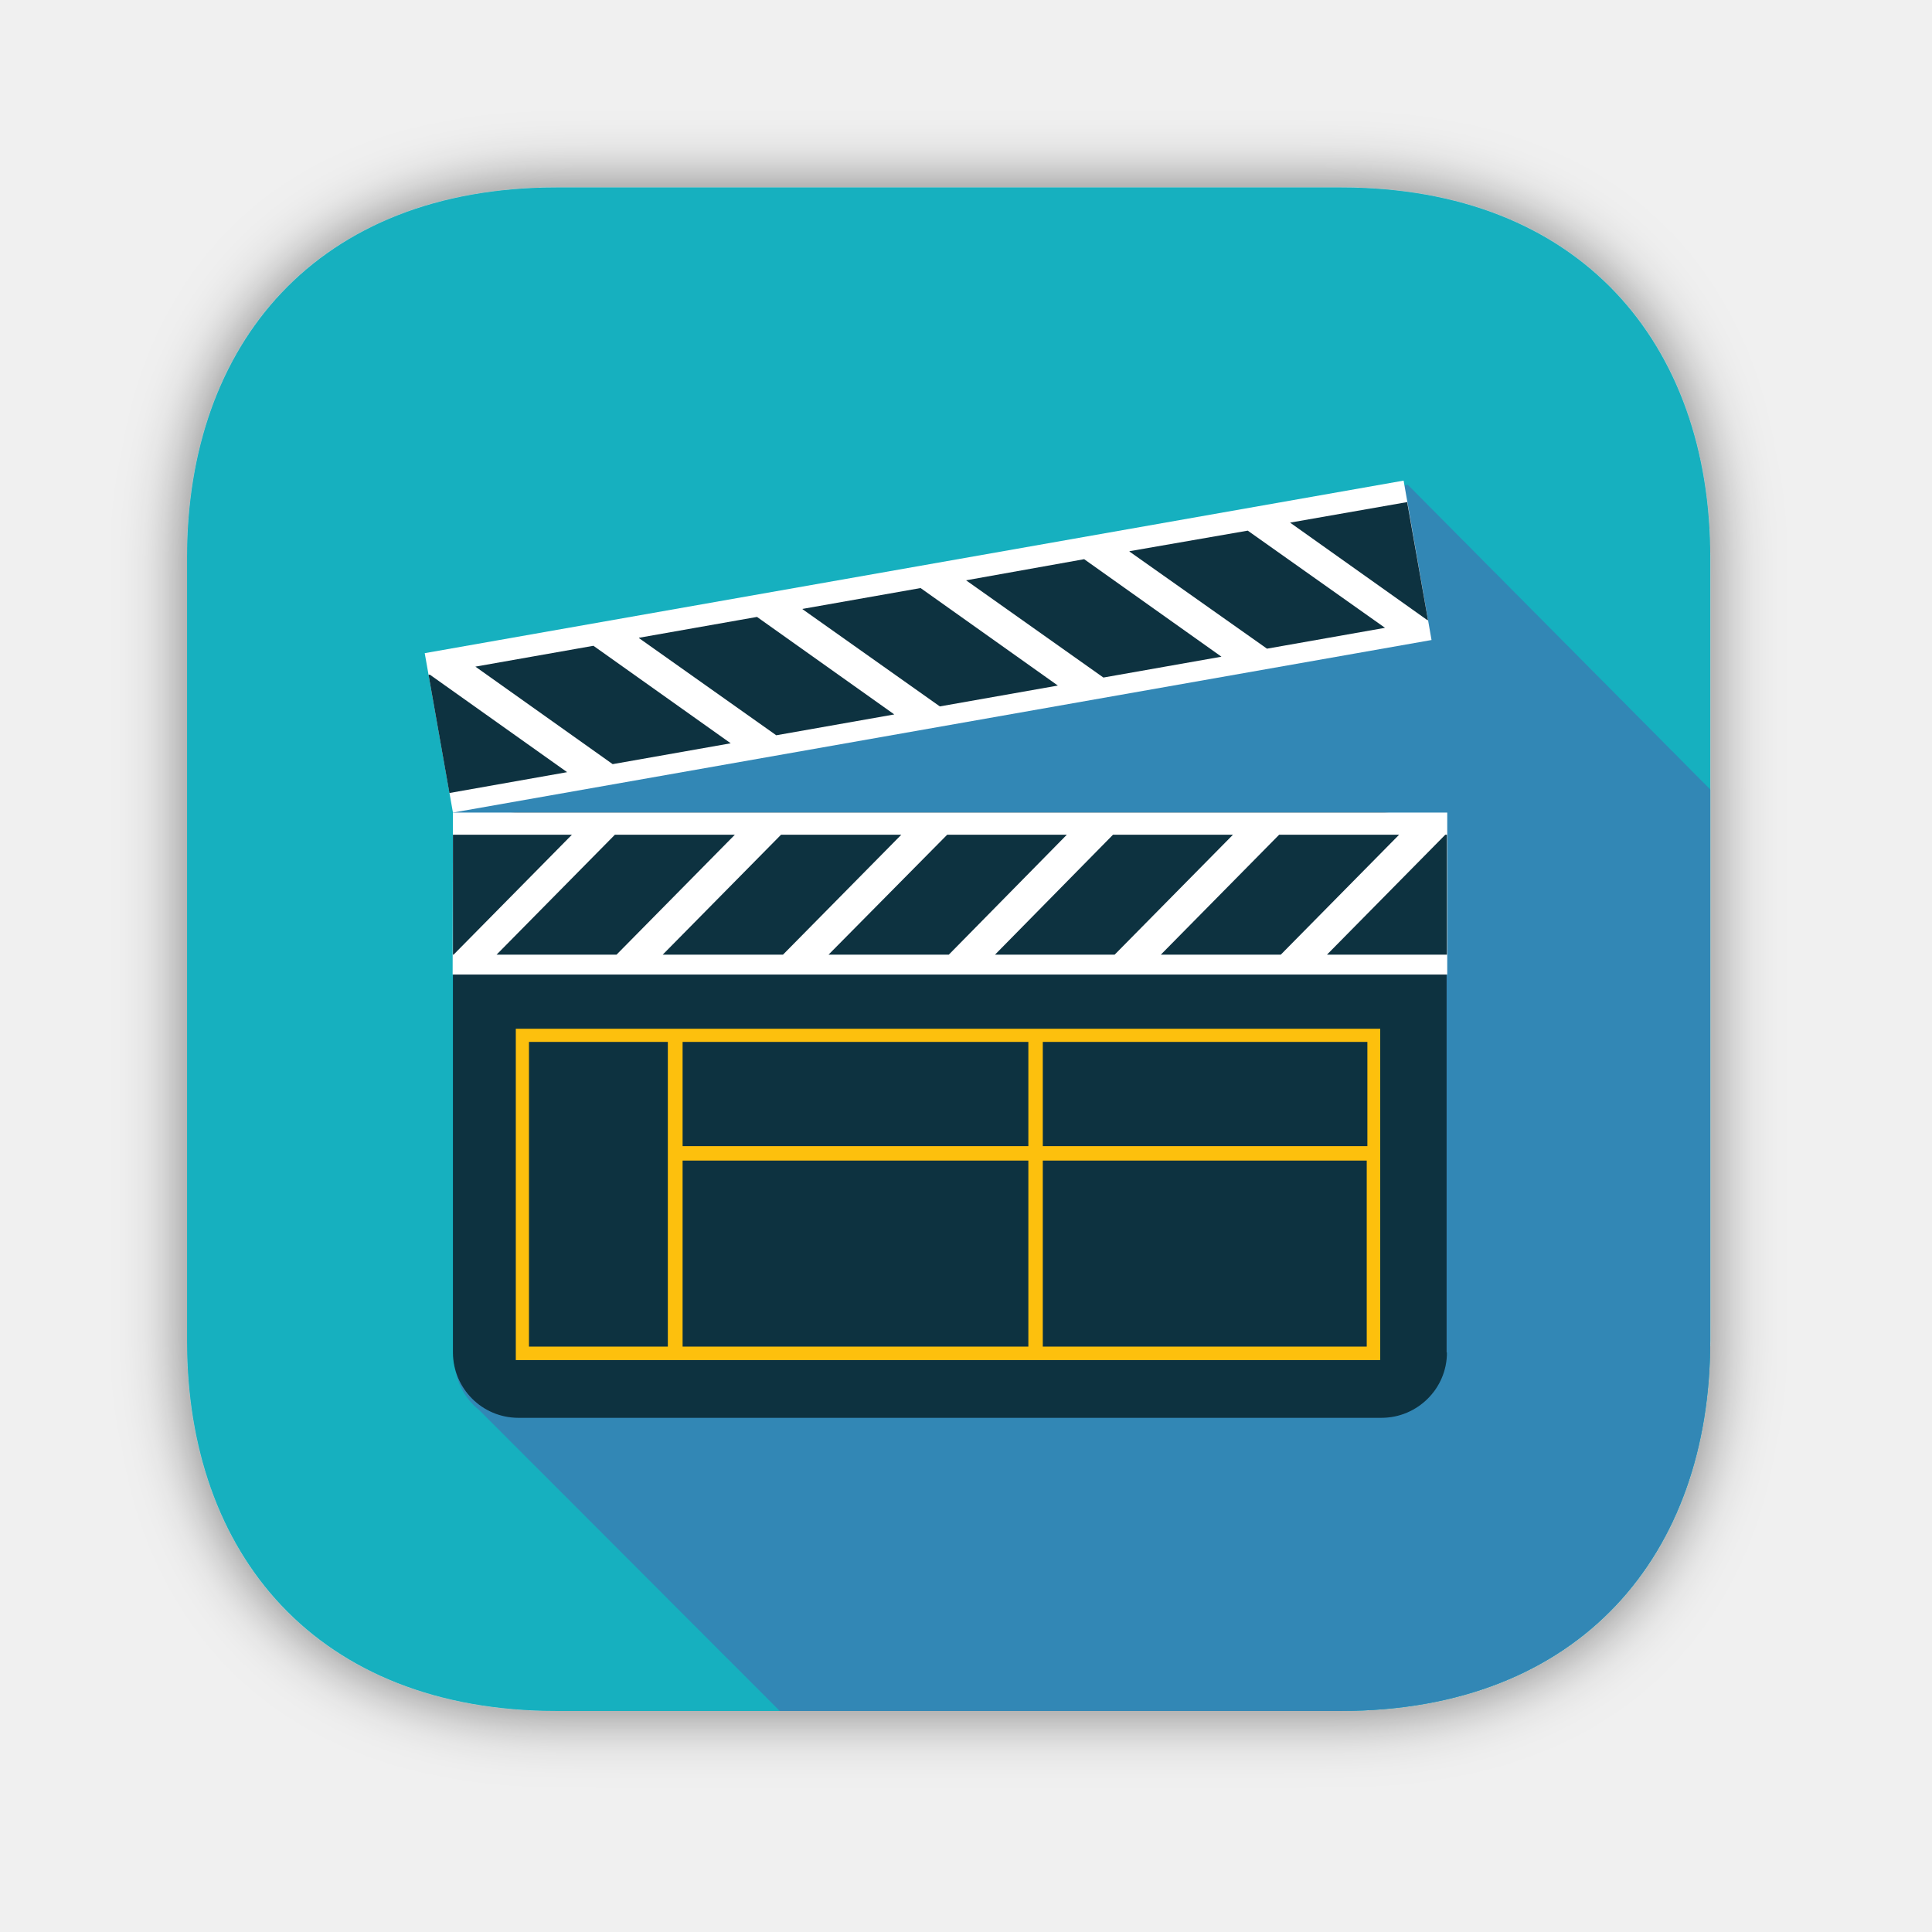
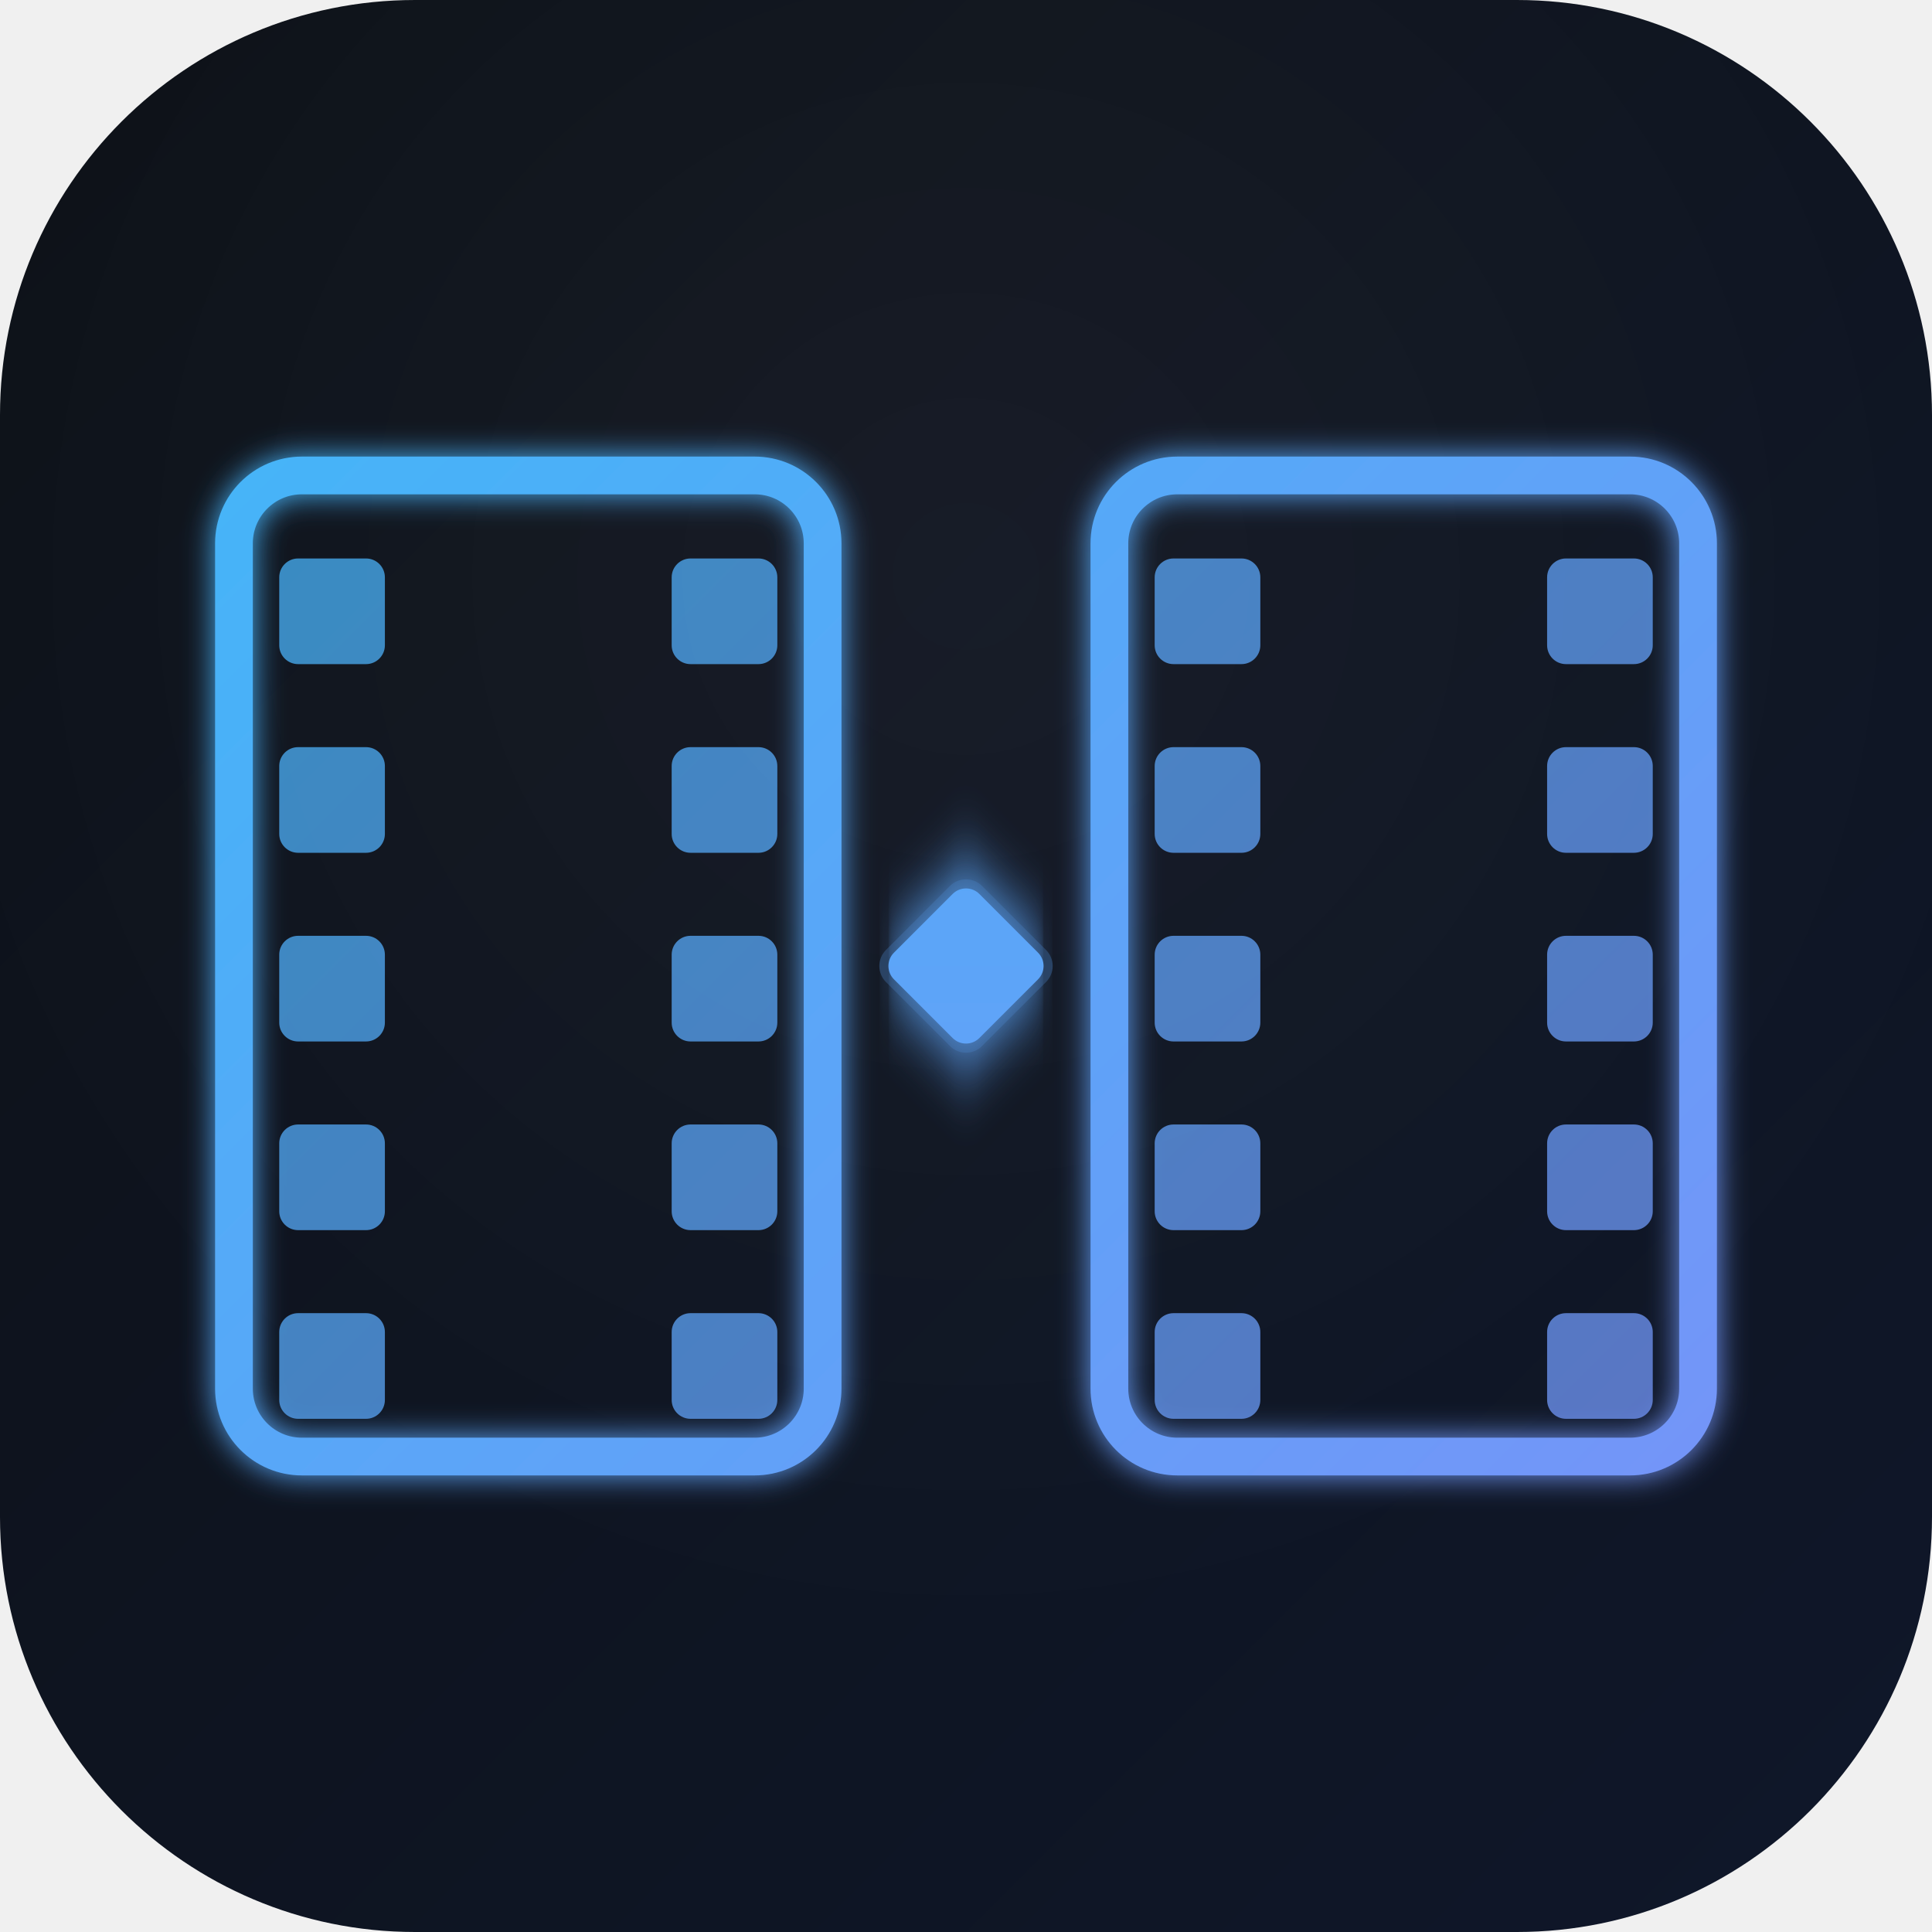
- <svg xmlns="http://www.w3.org/2000/svg" xml:space="preserve" fill-rule="evenodd" stroke-linejoin="round" stroke-miterlimit="2" clip-rule="evenodd" viewBox="0 0 1024 1024">
+ <svg xmlns="http://www.w3.org/2000/svg" version="1.1" viewBox="0 0 512 512" width="512" height="512">
  <defs>
-     <filter id="a" height="130%">
-       <feGaussianBlur in="SourceAlpha" stdDeviation="10" />
-       <feOffset result="offsetblur" />
-       <feComponentTransfer>
-         <feFuncA slope=".5" type="linear" />
-       </feComponentTransfer>
+     <linearGradient id="bgGrad" x1="0" y1="0" x2="512" y2="512" gradientUnits="userSpaceOnUse">
+       <stop offset="0%" stop-color="#0d1117" />
+       <stop offset="100%" stop-color="#0f172a" />
+     </linearGradient>
+     <linearGradient id="accentGrad" x1="0" y1="0" x2="512" y2="512" gradientUnits="userSpaceOnUse">
+       <stop offset="0%" stop-color="#38bdf8" />
+       <stop offset="100%" stop-color="#818cf8" />
+     </linearGradient>
+     <filter id="glow" x="-30%" y="-30%" width="160%" height="160%">
+       <feGaussianBlur stdDeviation="8" result="blur" />
      <feMerge>
-         <feMergeNode />
+         <feMergeNode in="blur" />
+         <feMergeNode in="SourceGraphic" />
+       </feMerge>
+     </filter>
+     <filter id="softGlow" x="-20%" y="-20%" width="140%" height="140%">
+       <feGaussianBlur stdDeviation="4" result="blur" />
+       <feMerge>
+         <feMergeNode in="blur" />
        <feMergeNode in="SourceGraphic" />
      </feMerge>
    </filter>
  </defs>
-   <g filter="url(#a)" transform="matrix(1.7 0 0 1.7 52.9 67.9)">
-     <path fill="#14b0bf" d="M27.2 378.2V133.8c0-66.3 40.3-115.3 115.3-115.3h244.4c74.9 0 115.2 49 115.2 115.3v244.4c0 66.3-40.3 115.3-115.2 115.3H142.5c-75 0-115.3-49-115.3-115.3Z" />
-     <path fill="#3387b5" d="m110.6 215-8.8-49.8 306-54 94.3 95v172c0 66.3-40.3 115.3-115.2 115.3H212l-93.7-93.8a20.3 20.3 0 0 1-7.7-15.8V215.1h2.6l-.1-.5-2.5.5Z" />
-     <path fill="#0f303f" fill-rule="nonzero" d="M420 381.8c0 11.2-9.2 20.3-20.4 20.3H130.4a20.4 20.4 0 0 1-20.3-20.3v-148c0-11.2 9.1-20.4 20.3-20.4h269.2c11.2 0 20.3 9.2 20.3 20.3v148Z" />
-     <path fill="#fff" d="M110.1 213.4h310v50.5H110z" />
-     <path fill="#0f303f" fill-rule="nonzero" d="m160.6 220.3-36.9 37.4h37.4l36.9-37.4h-37.4Zm155.3 0-36.8 37.4h37.3l36.9-37.4h-37.4Zm-103.5 0-36.9 37.4H213l36.9-37.4h-37.4Zm51.8 0-37 37.4h37.5l36.8-37.4h-37.3Zm103.5 0-36.9 37.4h37.4l36.9-37.4h-37.4Zm51.8 0-36.9 37.4H420v-37.4h-.4Zm-309.4 0v37.4h.2l36.9-37.4H110Z" />
-     <path fill="#fff" d="m101.3 163.7 305.2-53.8 8.7 49.7-305.1 53.8z" />
-     <path fill="#0f303f" fill-rule="nonzero" d="m321 132 42.9 30.3 36.8-6.5-42.8-30.3-36.8 6.4Zm-152.9 27 42.8 30.3 36.8-6.5-42.8-30.4-36.8 6.5Zm102-18 42.8 30.3 36.8-6.5-42.8-30.4L270 141Zm-51 9 42.8 30.3 36.8-6.5-42.8-30.4-36.8 6.5Zm-102 17.9 42.8 30.4 36.8-6.5-42.8-30.4-36.8 6.5Zm-14.6 2.6 6.5 36.8 36.7-6.5-42.8-30.4h-.4ZM371.1 123l42.8 30.4h.2l-6.5-36.8-36.5 6.4Z" />
-     <path fill="#fdc00f" fill-rule="nonzero" d="M399.2 317.4v-36.6H129.7v103.3h269.5v-66.7Zm-4-32.5v32.5H294v-32.5H395Zm-105.7 0v32.5H181.7v-32.5h107.8Zm-155.7 95v-95h43.3v95h-43.3Zm47.9 0v-58h107.8v58H181.7Zm213.4 0H294v-58H395v58Z" />
-   </g>
+   <rect width="512" height="512" rx="110" ry="110" fill="url(#bgGrad)" />
+   <radialGradient id="shine" cx="50%" cy="30%" r="55%" gradientUnits="objectBoundingBox">
+     <stop offset="0%" stop-color="#ffffff" stop-opacity="0.04" />
+     <stop offset="100%" stop-color="#ffffff" stop-opacity="0" />
+   </radialGradient>
+   <rect width="512" height="512" rx="110" ry="110" fill="url(#shine)" />
+   <rect x="62" y="126" width="156" height="260" rx="18" ry="18" stroke="url(#accentGrad)" stroke-width="10" fill="none" filter="url(#softGlow)" />
+   <rect x="74" y="148" width="28" height="28" rx="5" fill="url(#accentGrad)" opacity="0.75" />
+   <rect x="74" y="198" width="28" height="28" rx="5" fill="url(#accentGrad)" opacity="0.75" />
+   <rect x="74" y="248" width="28" height="28" rx="5" fill="url(#accentGrad)" opacity="0.75" />
+   <rect x="74" y="298" width="28" height="28" rx="5" fill="url(#accentGrad)" opacity="0.75" />
+   <rect x="74" y="348" width="28" height="28" rx="5" fill="url(#accentGrad)" opacity="0.75" />
+   <rect x="178" y="148" width="28" height="28" rx="5" fill="url(#accentGrad)" opacity="0.75" />
+   <rect x="178" y="198" width="28" height="28" rx="5" fill="url(#accentGrad)" opacity="0.75" />
+   <rect x="178" y="248" width="28" height="28" rx="5" fill="url(#accentGrad)" opacity="0.75" />
+   <rect x="178" y="298" width="28" height="28" rx="5" fill="url(#accentGrad)" opacity="0.75" />
+   <rect x="178" y="348" width="28" height="28" rx="5" fill="url(#accentGrad)" opacity="0.75" />
+   <rect x="294" y="126" width="156" height="260" rx="18" ry="18" stroke="url(#accentGrad)" stroke-width="10" fill="none" filter="url(#softGlow)" />
+   <rect x="306" y="148" width="28" height="28" rx="5" fill="url(#accentGrad)" opacity="0.75" />
+   <rect x="306" y="198" width="28" height="28" rx="5" fill="url(#accentGrad)" opacity="0.75" />
+   <rect x="306" y="248" width="28" height="28" rx="5" fill="url(#accentGrad)" opacity="0.75" />
+   <rect x="306" y="298" width="28" height="28" rx="5" fill="url(#accentGrad)" opacity="0.75" />
+   <rect x="306" y="348" width="28" height="28" rx="5" fill="url(#accentGrad)" opacity="0.75" />
+   <rect x="410" y="148" width="28" height="28" rx="5" fill="url(#accentGrad)" opacity="0.75" />
+   <rect x="410" y="198" width="28" height="28" rx="5" fill="url(#accentGrad)" opacity="0.75" />
+   <rect x="410" y="248" width="28" height="28" rx="5" fill="url(#accentGrad)" opacity="0.75" />
+   <rect x="410" y="298" width="28" height="28" rx="5" fill="url(#accentGrad)" opacity="0.75" />
+   <rect x="410" y="348" width="28" height="28" rx="5" fill="url(#accentGrad)" opacity="0.75" />
+   <line x1="218" y1="256" x2="294" y2="256" stroke="url(#accentGrad)" stroke-width="14" stroke-linecap="round" filter="url(#glow)" />
+   <rect x="238" y="238" width="36" height="36" rx="6" ry="6" transform="rotate(45 256 256)" fill="url(#accentGrad)" opacity="0.3" filter="url(#glow)" />
+   <rect x="240" y="240" width="32" height="32" rx="5" ry="5" transform="rotate(45 256 256)" fill="url(#accentGrad)" filter="url(#glow)" />
</svg>
